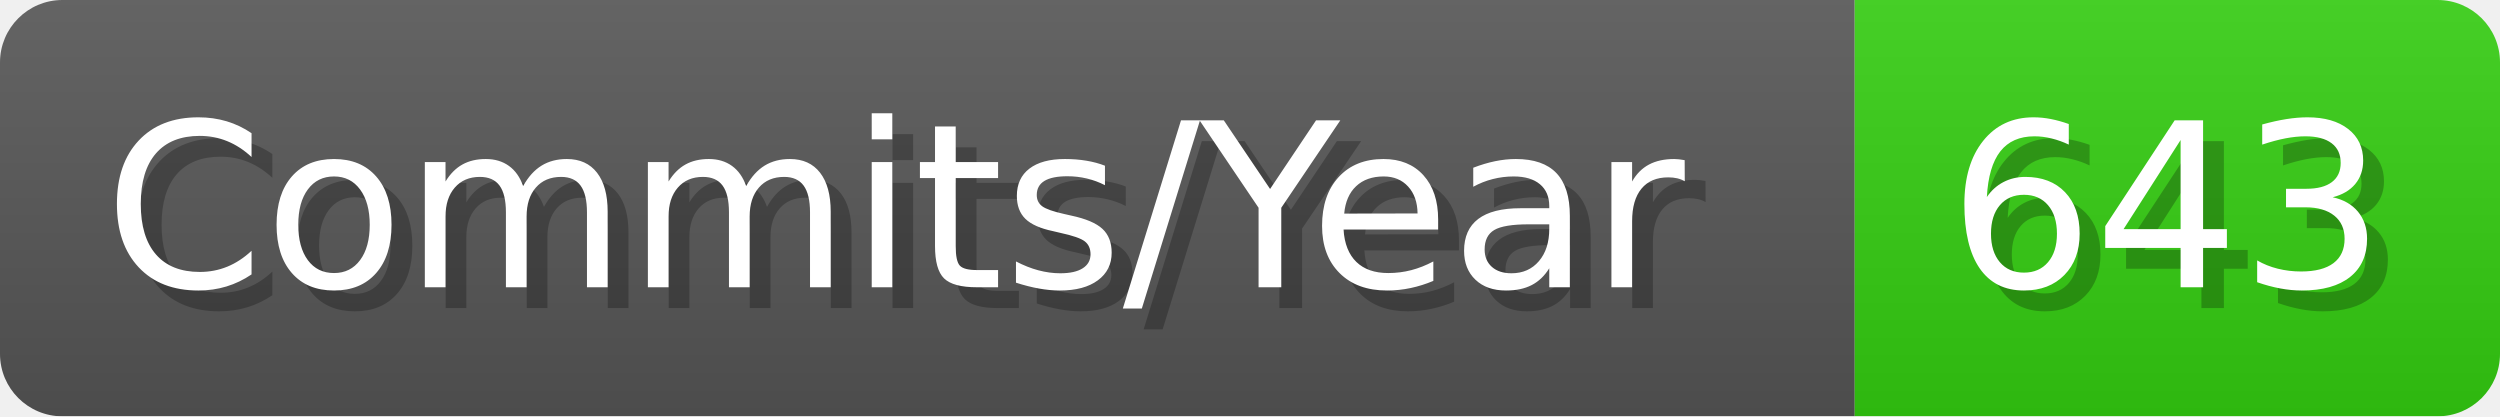
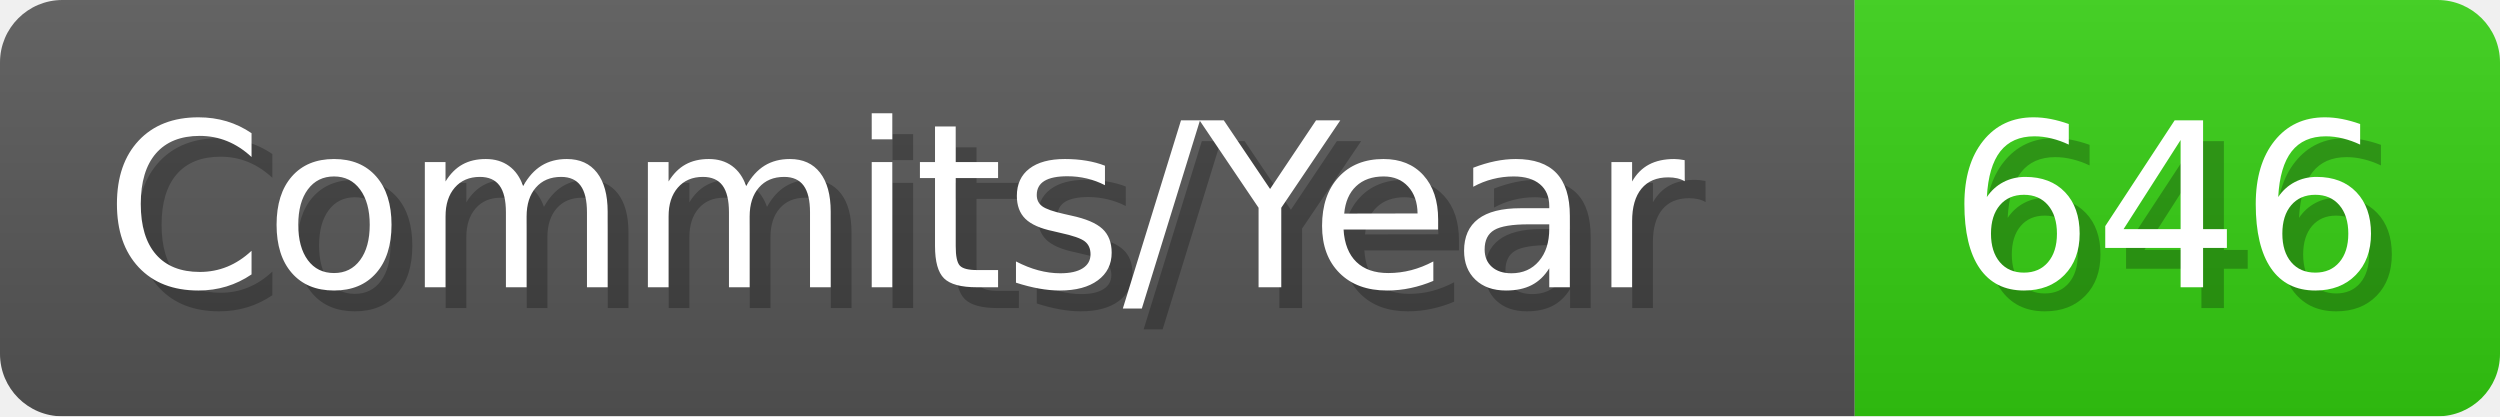
- <svg xmlns="http://www.w3.org/2000/svg" width="120.1" height="20" viewBox="0 0 1201 200" role="img" aria-label="Commits/Year: 643">
+ <svg xmlns="http://www.w3.org/2000/svg" width="120.1" height="20" viewBox="0 0 1201 200" role="img" aria-label="Commits/Year: 646">
  <linearGradient id="aUPdi" x2="0" y2="100%">
    <stop offset="0" stop-opacity=".1" stop-color="#EEE" />
    <stop offset="1" stop-opacity=".1" />
  </linearGradient>
  <mask id="WfAiQ">
    <rect width="1201" height="200" rx="30" fill="#FFF" />
  </mask>
  <g mask="url(#WfAiQ)">
    <rect width="891" height="200" fill="#555" />
    <rect width="310" height="200" fill="#3C1" x="891" />
    <rect width="1201" height="200" fill="url(#aUPdi)" />
  </g>
  <g aria-hidden="true" fill="#fff" text-anchor="start" font-family="Verdana,DejaVu Sans,sans-serif" font-size="110">
    <text x="60" y="148" textLength="791" fill="#000" opacity="0.25">Commits/Year</text>
    <text x="50" y="138" textLength="791">Commits/Year</text>
-     <text x="946" y="148" textLength="210" fill="#000" opacity="0.25">643</text>
-     <text x="936" y="138" textLength="210">643</text>
+     <text x="946" y="148" textLength="210" fill="#000" opacity="0.25">646</text>
+     <text x="936" y="138" textLength="210">646</text>
  </g>
</svg>
